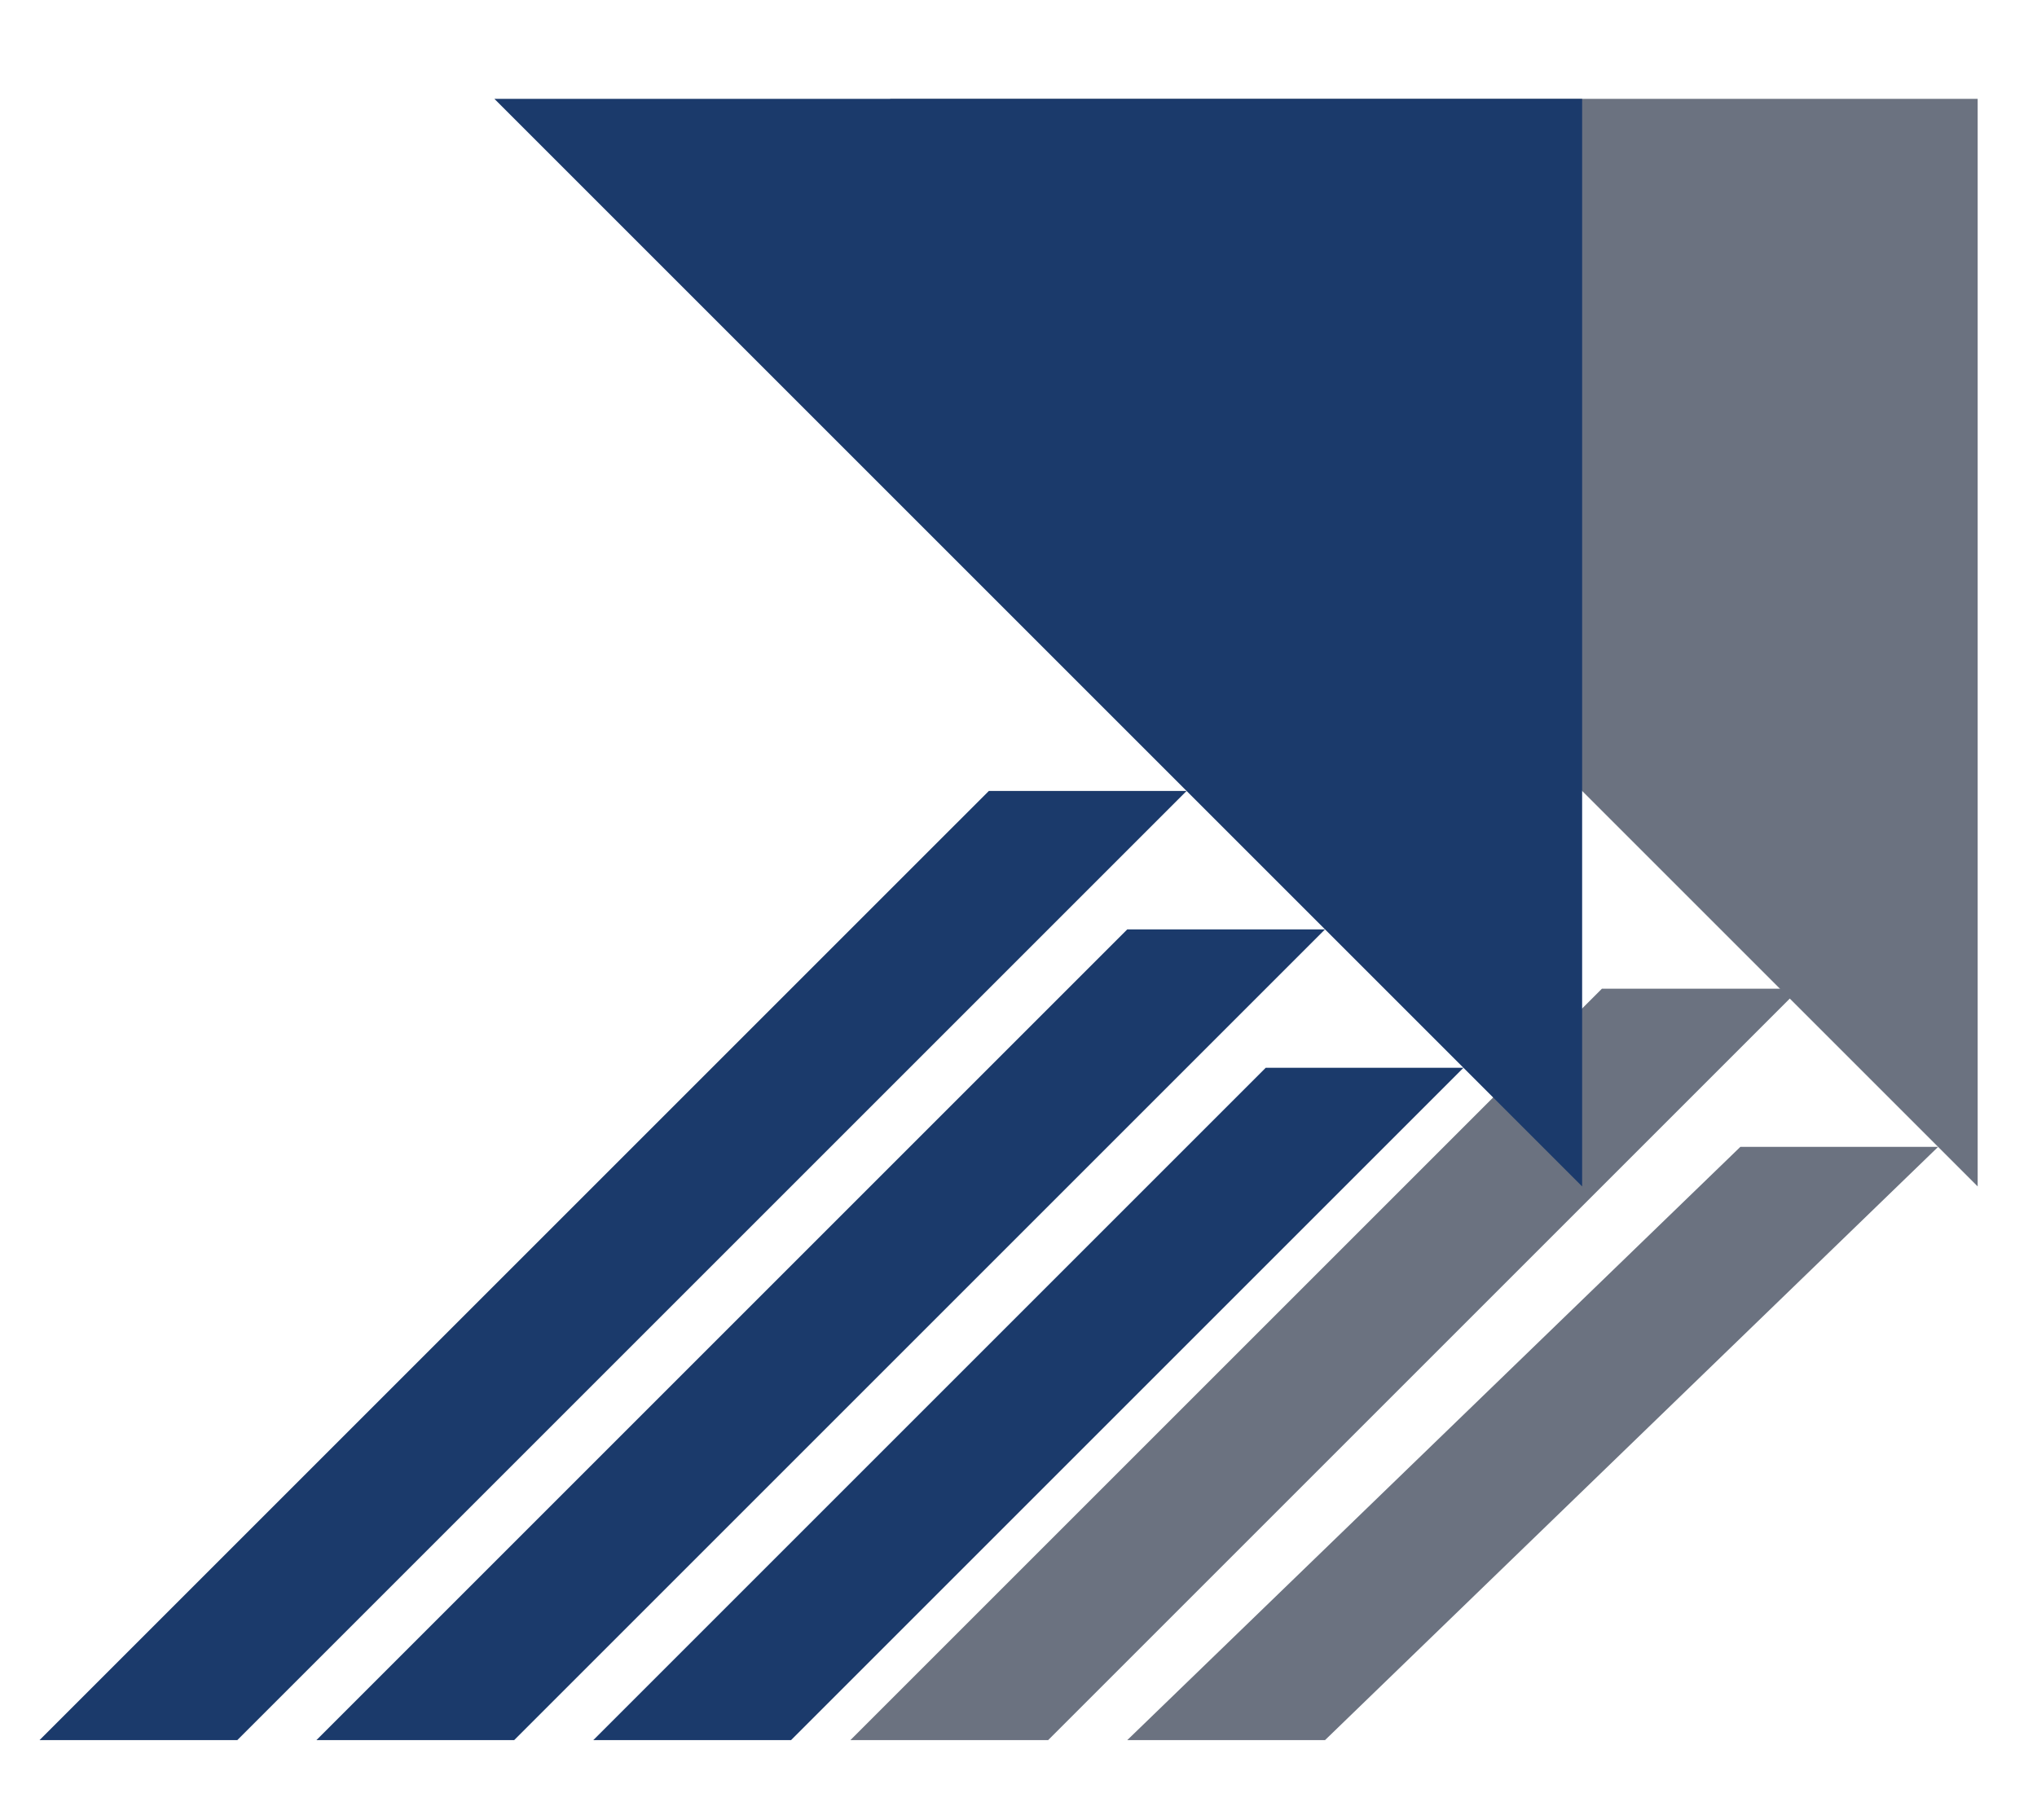
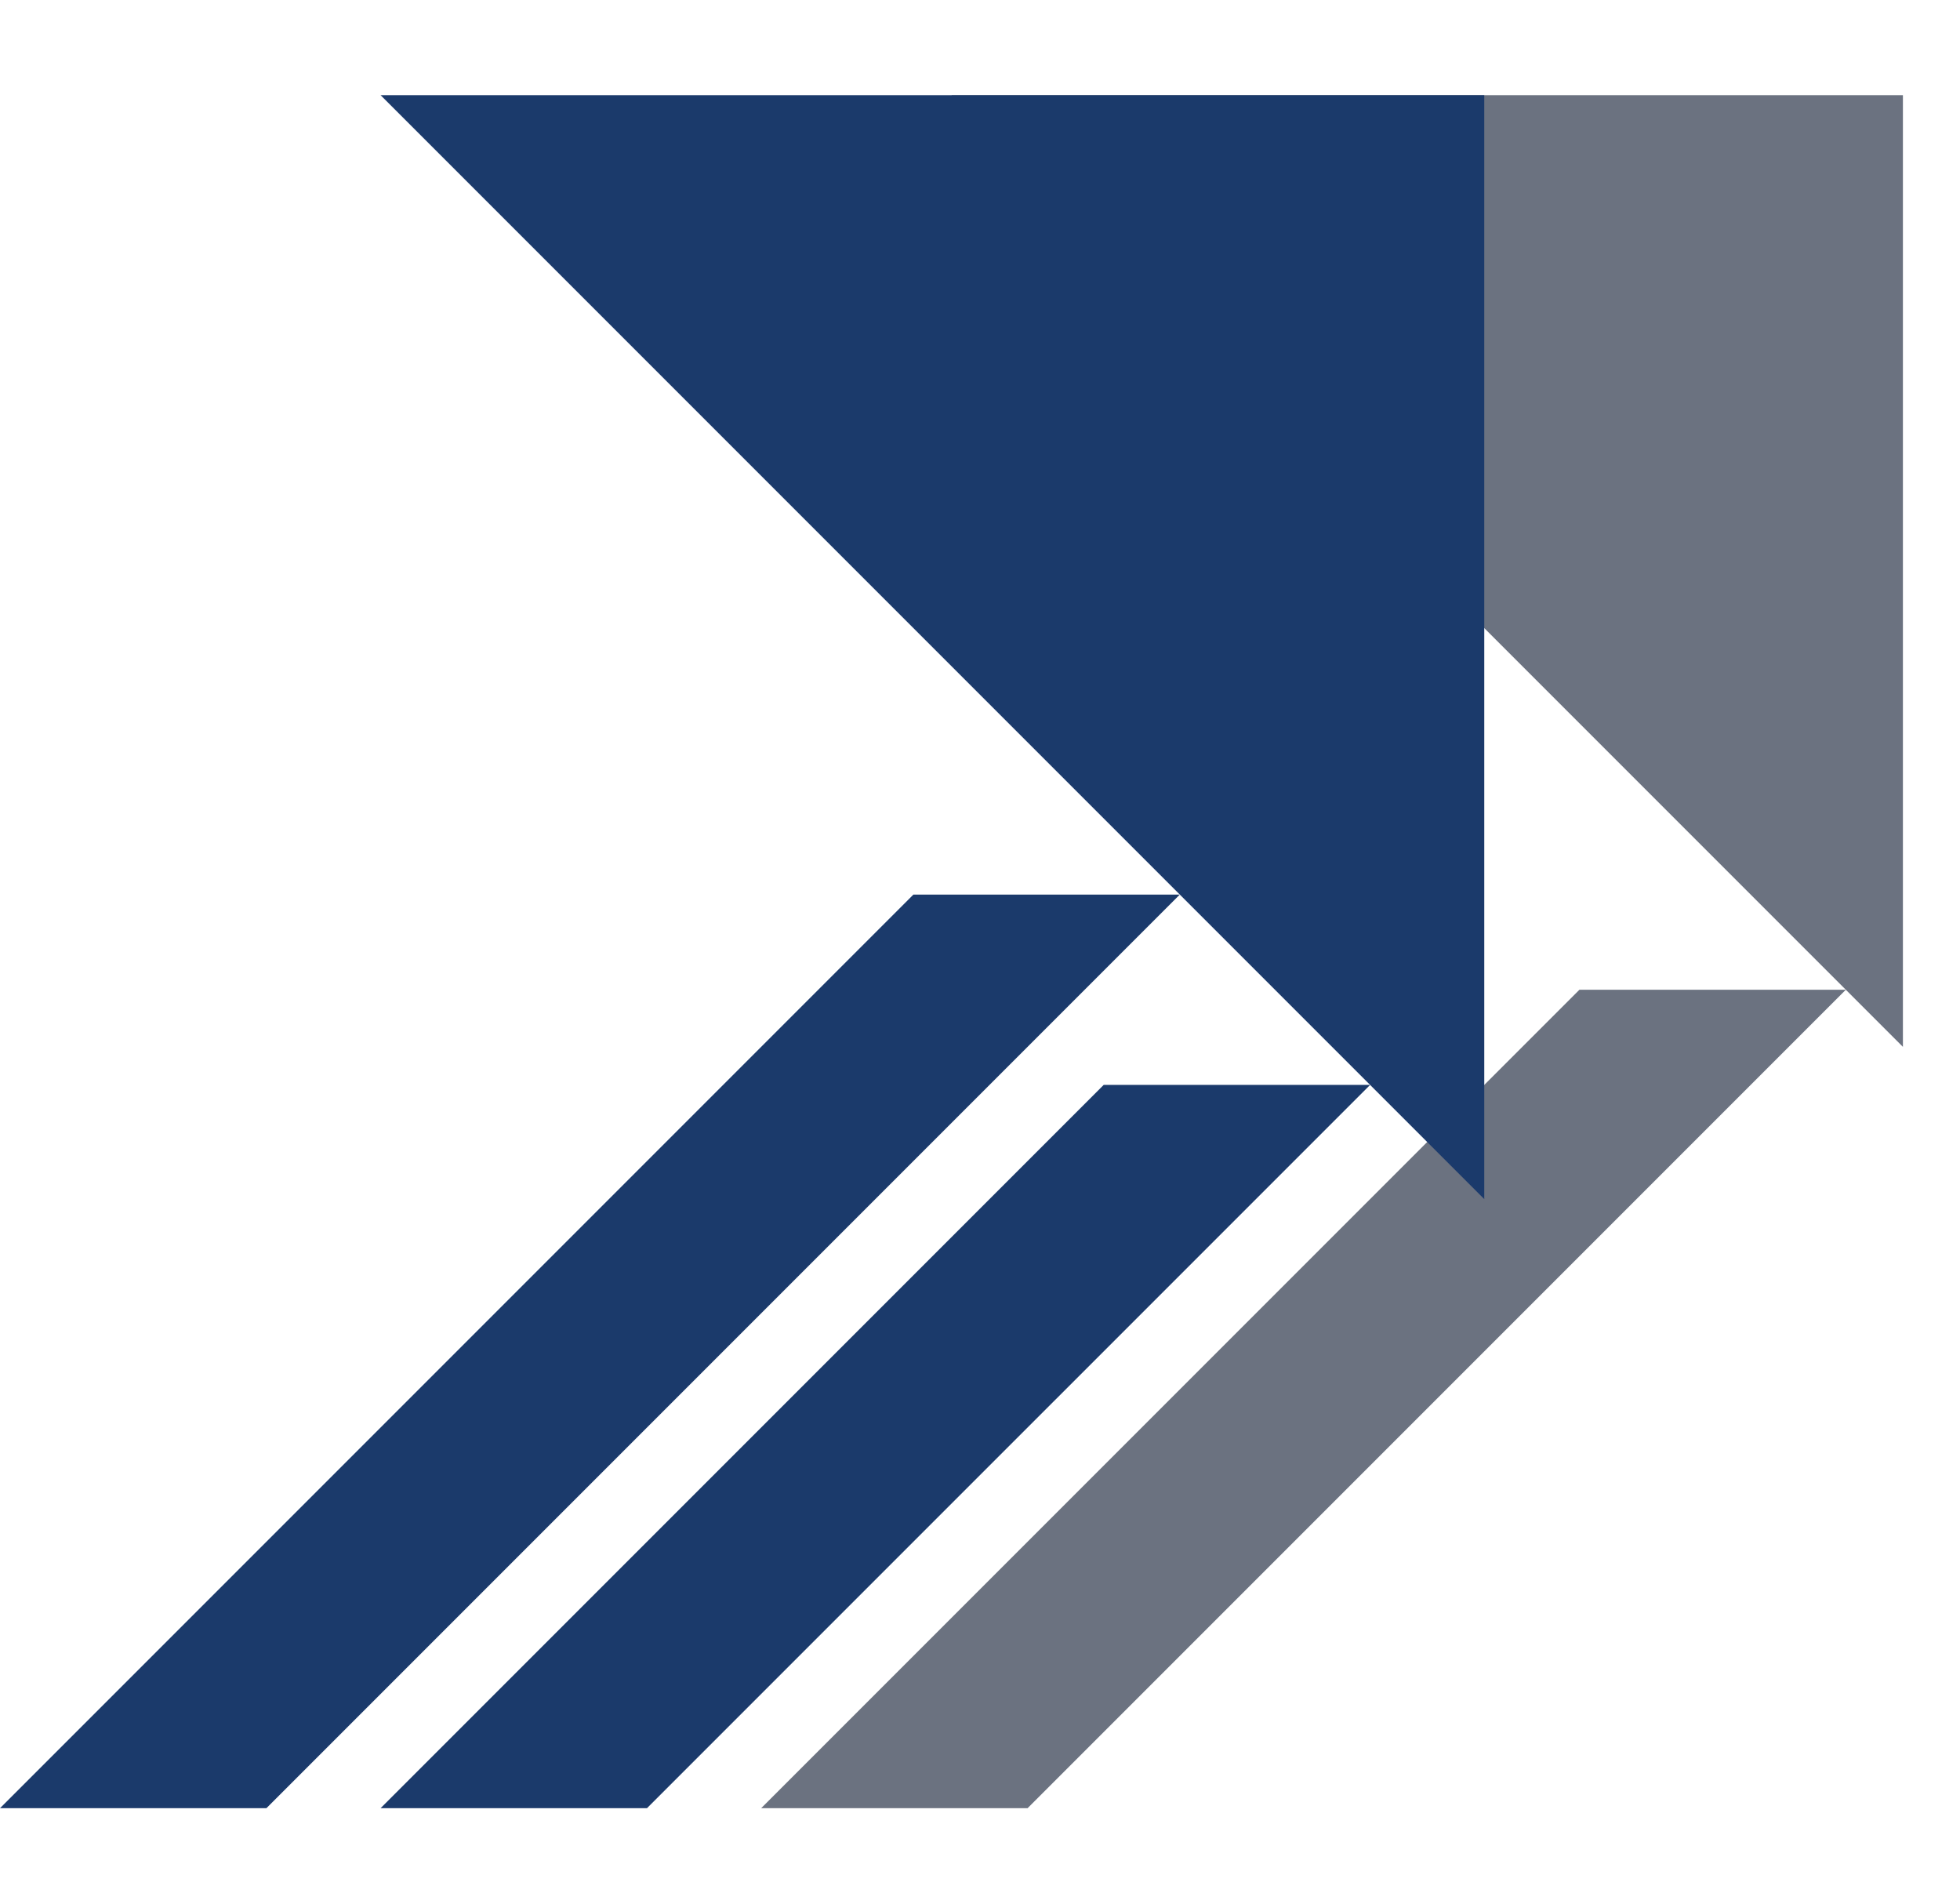
- <svg xmlns="http://www.w3.org/2000/svg" viewBox="0 0 103 92">
-   <polygon points="45,5 100,5 100,60" fill="#6B7280" />
-   <polygon points="43,88 53,88 91,50 81,50" fill="#6B7280" />
-   <polygon points="57,88 67,88 98,58 88,58" fill="#6B7280" />
-   <polygon points="25,5 80,5 80,60" fill="#1B3A6B" />
-   <polygon points="2,88 12,88 60,40 50,40" fill="#1B3A6B" />
-   <polygon points="16,88 26,88 67,47 57,47" fill="#1B3A6B" />
-   <polygon points="30,88 40,88 74,54 64,54" fill="#1B3A6B" />
+ <svg xmlns="http://www.w3.org/2000/svg" viewBox="0 0 103 100">
+   <polygon points="50,5 100,5 100,55" fill="#6B7280" />
+   <polygon points="40,95 54,95 97,52 83,52" fill="#6B7280" />
+   <polygon points="20,5 78,5 78,63" fill="#1B3A6B" />
+   <polygon points="0,95 14,95 62,47 48,47" fill="#1B3A6B" />
+   <polygon points="20,95 34,95 72,57 58,57" fill="#1B3A6B" />
</svg>
